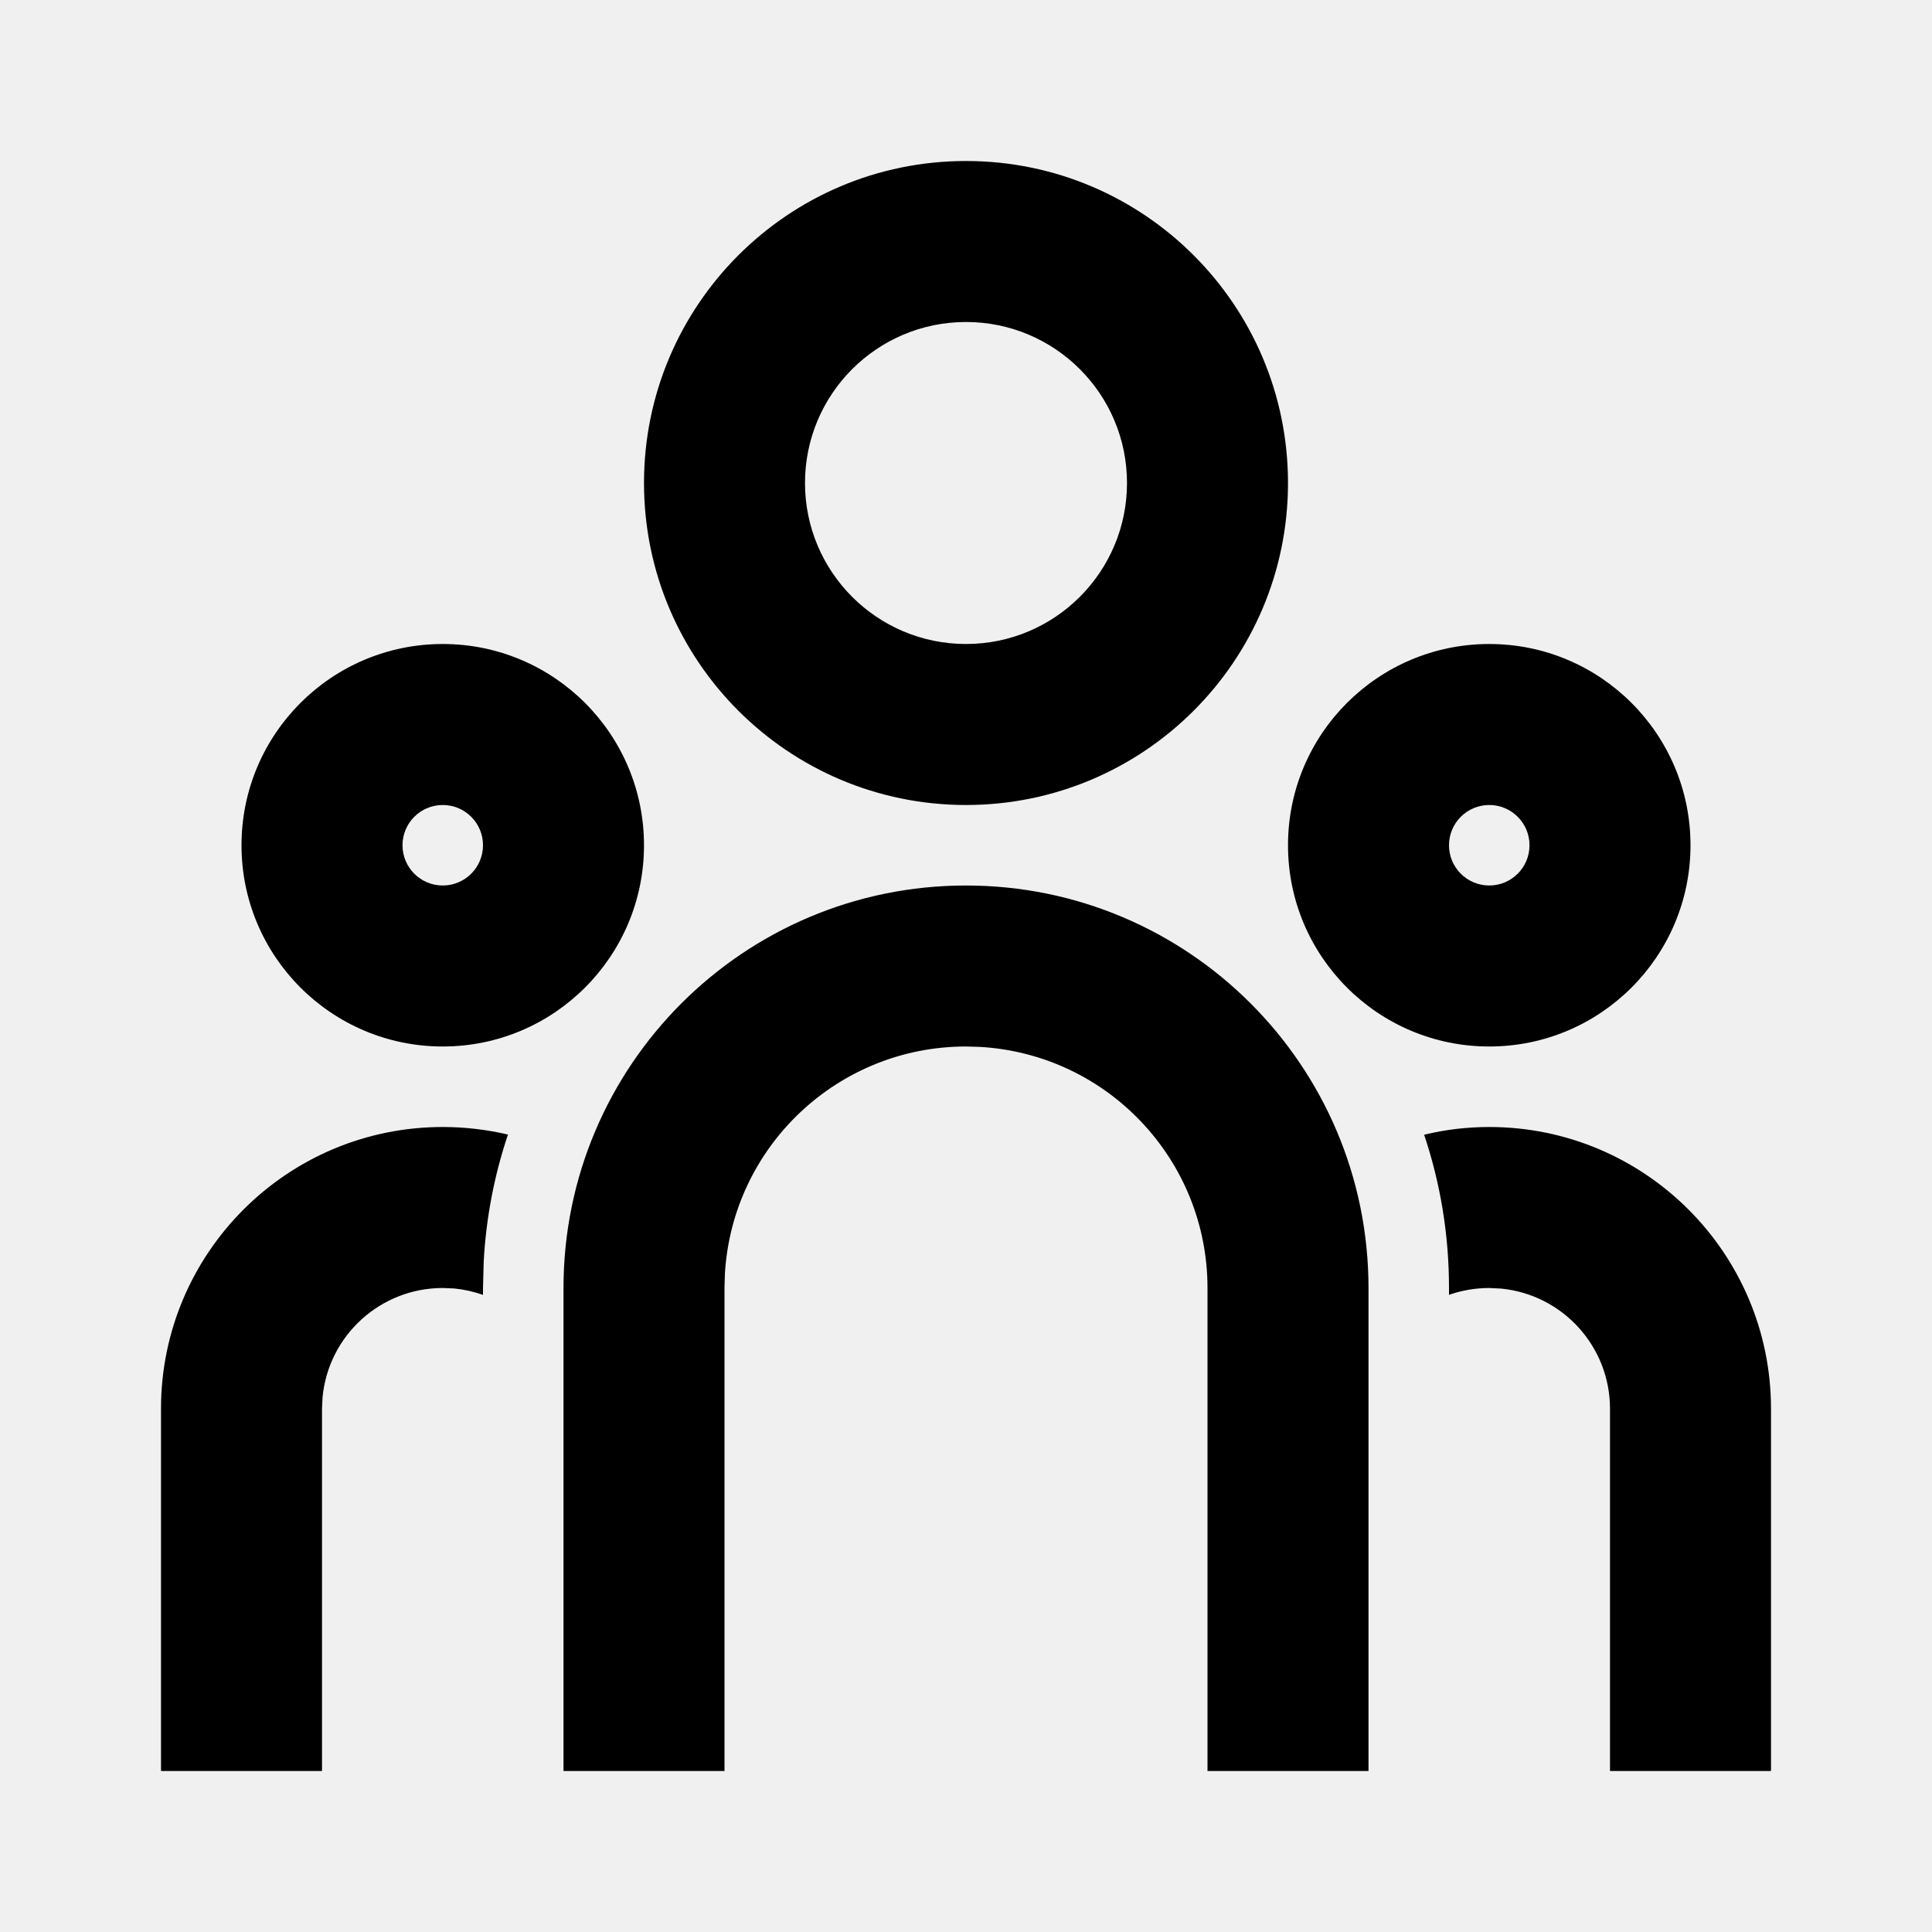
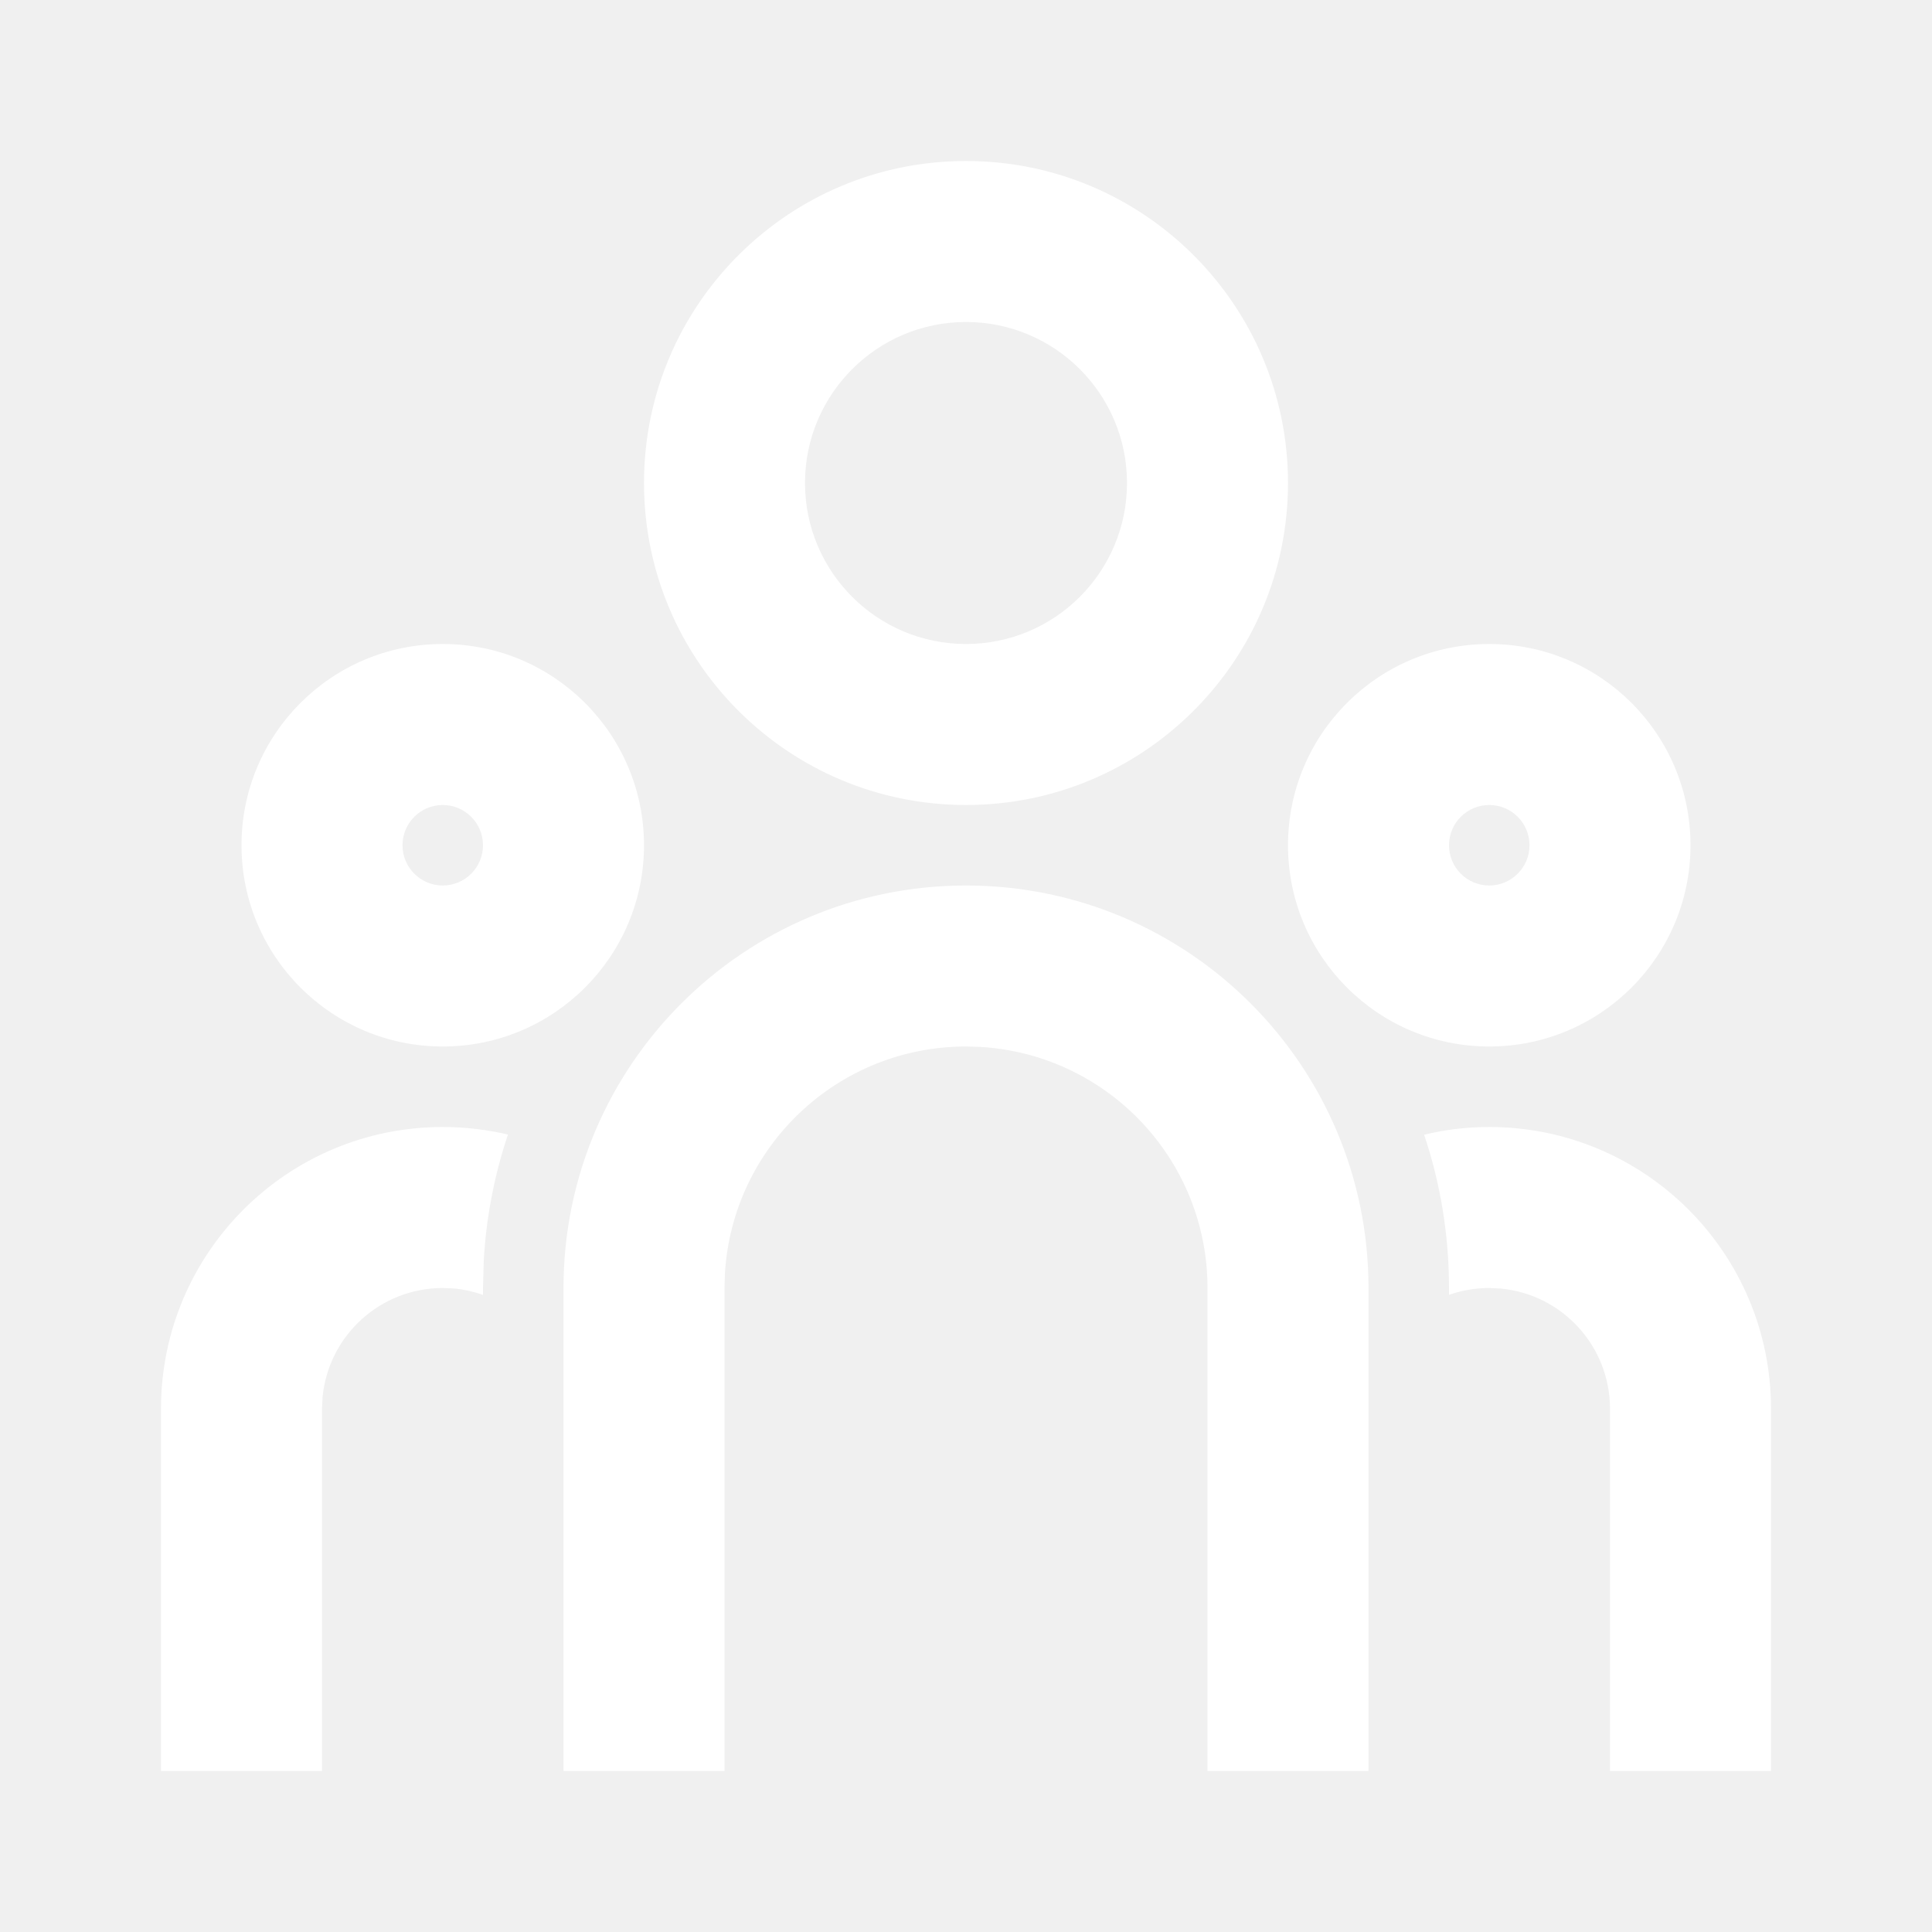
<svg xmlns="http://www.w3.org/2000/svg" width="800px" height="800px" viewBox="0 0 24 24">
  <g>
    <path fill="none" d="M0 0h24v24H0z" />
-     <path fill-rule="nonzero" d="M12 11a5 5 0 0 1 5 5v6h-2v-6a3 3 0 0 0-2.824-2.995L12 13a3 3 0 0 0-2.995 2.824L9 16v6H7v-6a5 5 0 0 1 5-5zm-6.5 3c.279 0 .55.033.81.094a5.947 5.947 0 0 0-.301 1.575L6 16v.086a1.492 1.492 0 0 0-.356-.08L5.5 16a1.5 1.5 0 0 0-1.493 1.356L4 17.5V22H2v-4.5A3.5 3.5 0 0 1 5.5 14zm13 0a3.5 3.5 0 0 1 3.5 3.5V22h-2v-4.5a1.5 1.5 0 0 0-1.356-1.493L18.5 16c-.175 0-.343.03-.5.085V16c0-.666-.108-1.306-.309-1.904.259-.063.53-.096.809-.096zm-13-6a2.5 2.5 0 1 1 0 5 2.5 2.5 0 0 1 0-5zm13 0a2.5 2.5 0 1 1 0 5 2.5 2.5 0 0 1 0-5zm-13 2a.5.5 0 1 0 0 1 .5.5 0 0 0 0-1zm13 0a.5.5 0 1 0 0 1 .5.5 0 0 0 0-1zM12 2a4 4 0 1 1 0 8 4 4 0 0 1 0-8zm0 2a2 2 0 1 0 0 4 2 2 0 0 0 0-4z" />
+     <path fill-rule="nonzero" d="M12 11a5 5 0 0 1 5 5v6h-2v-6a3 3 0 0 0-2.824-2.995L12 13a3 3 0 0 0-2.995 2.824L9 16v6H7v-6a5 5 0 0 1 5-5zm-6.5 3c.279 0 .55.033.81.094a5.947 5.947 0 0 0-.301 1.575L6 16v.086a1.492 1.492 0 0 0-.356-.08L5.5 16a1.5 1.5 0 0 0-1.493 1.356L4 17.5V22H2v-4.5A3.5 3.5 0 0 1 5.5 14zm13 0a3.5 3.5 0 0 1 3.5 3.5V22h-2v-4.5a1.5 1.5 0 0 0-1.356-1.493L18.5 16c-.175 0-.343.03-.5.085V16c0-.666-.108-1.306-.309-1.904.259-.063.53-.096.809-.096zm-13-6a2.5 2.5 0 1 1 0 5 2.5 2.5 0 0 1 0-5zm13 0a2.5 2.5 0 1 1 0 5 2.5 2.5 0 0 1 0-5zm-13 2a.5.5 0 1 0 0 1 .5.5 0 0 0 0-1zm13 0a.5.5 0 1 0 0 1 .5.5 0 0 0 0-1zM12 2a4 4 0 1 1 0 8 4 4 0 0 1 0-8zm0 2a2 2 0 1 0 0 4 2 2 0 0 0 0-4z" fill="#ffffff" />
  </g>
</svg>
